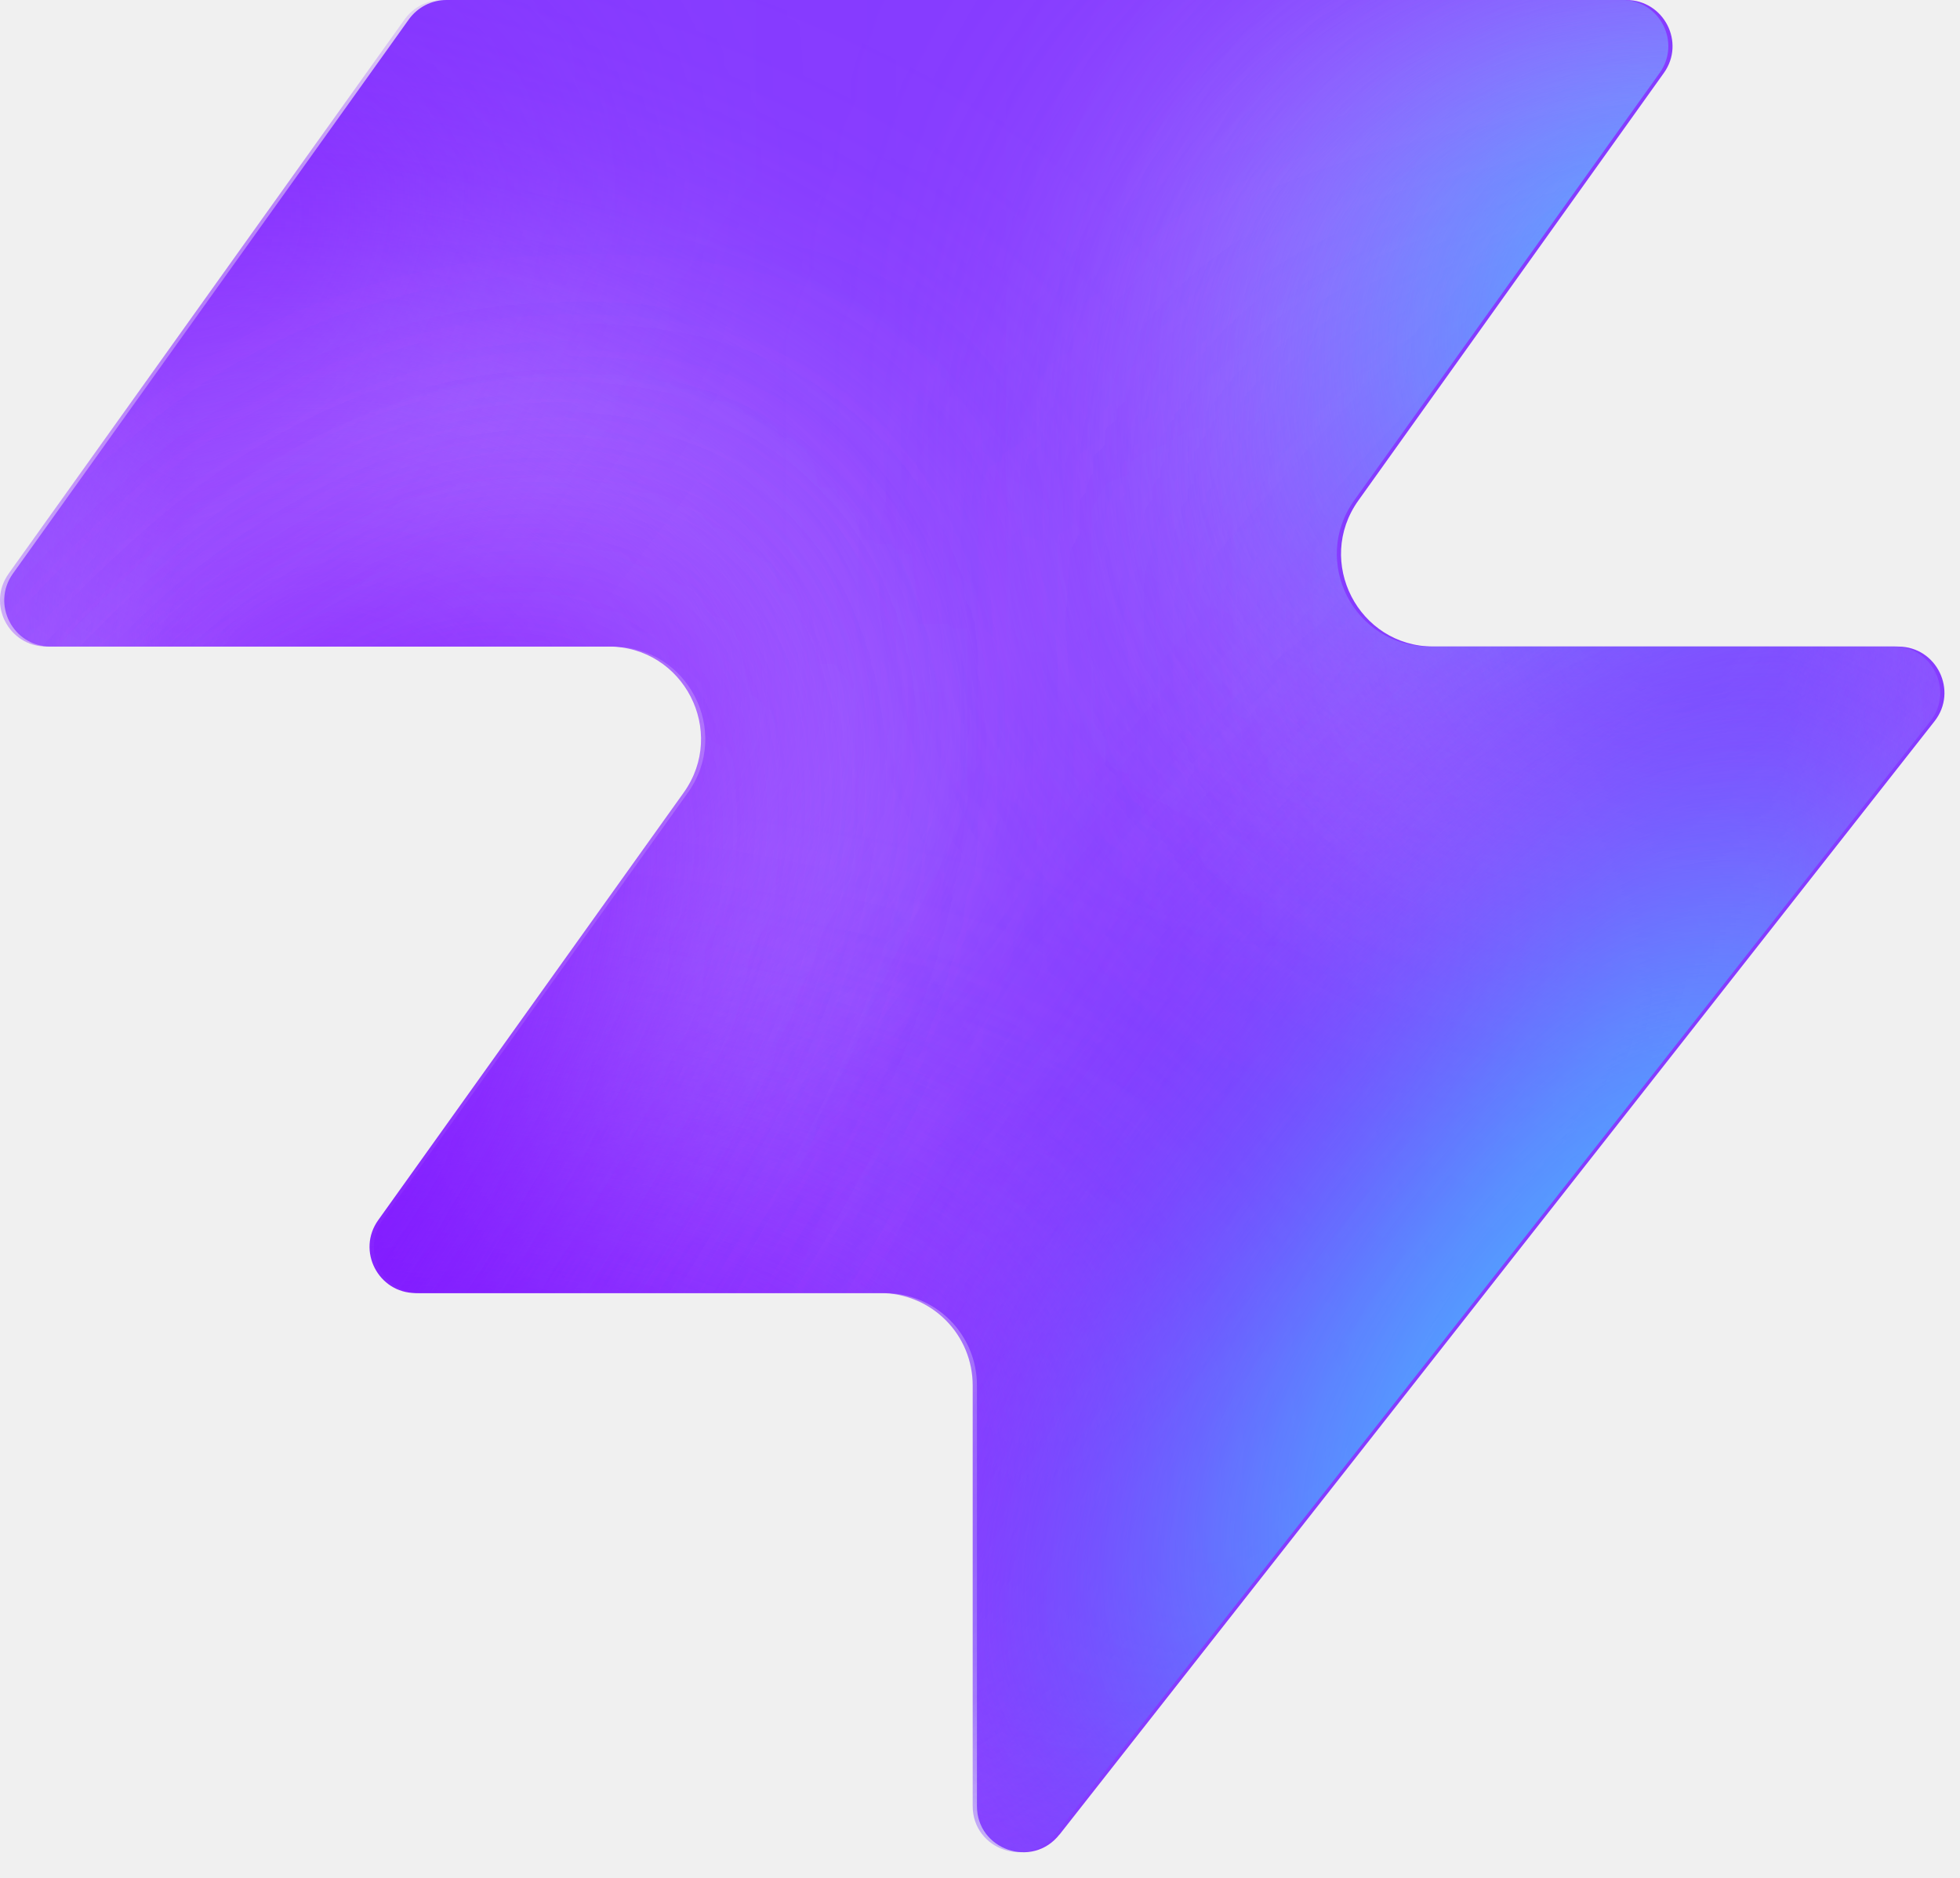
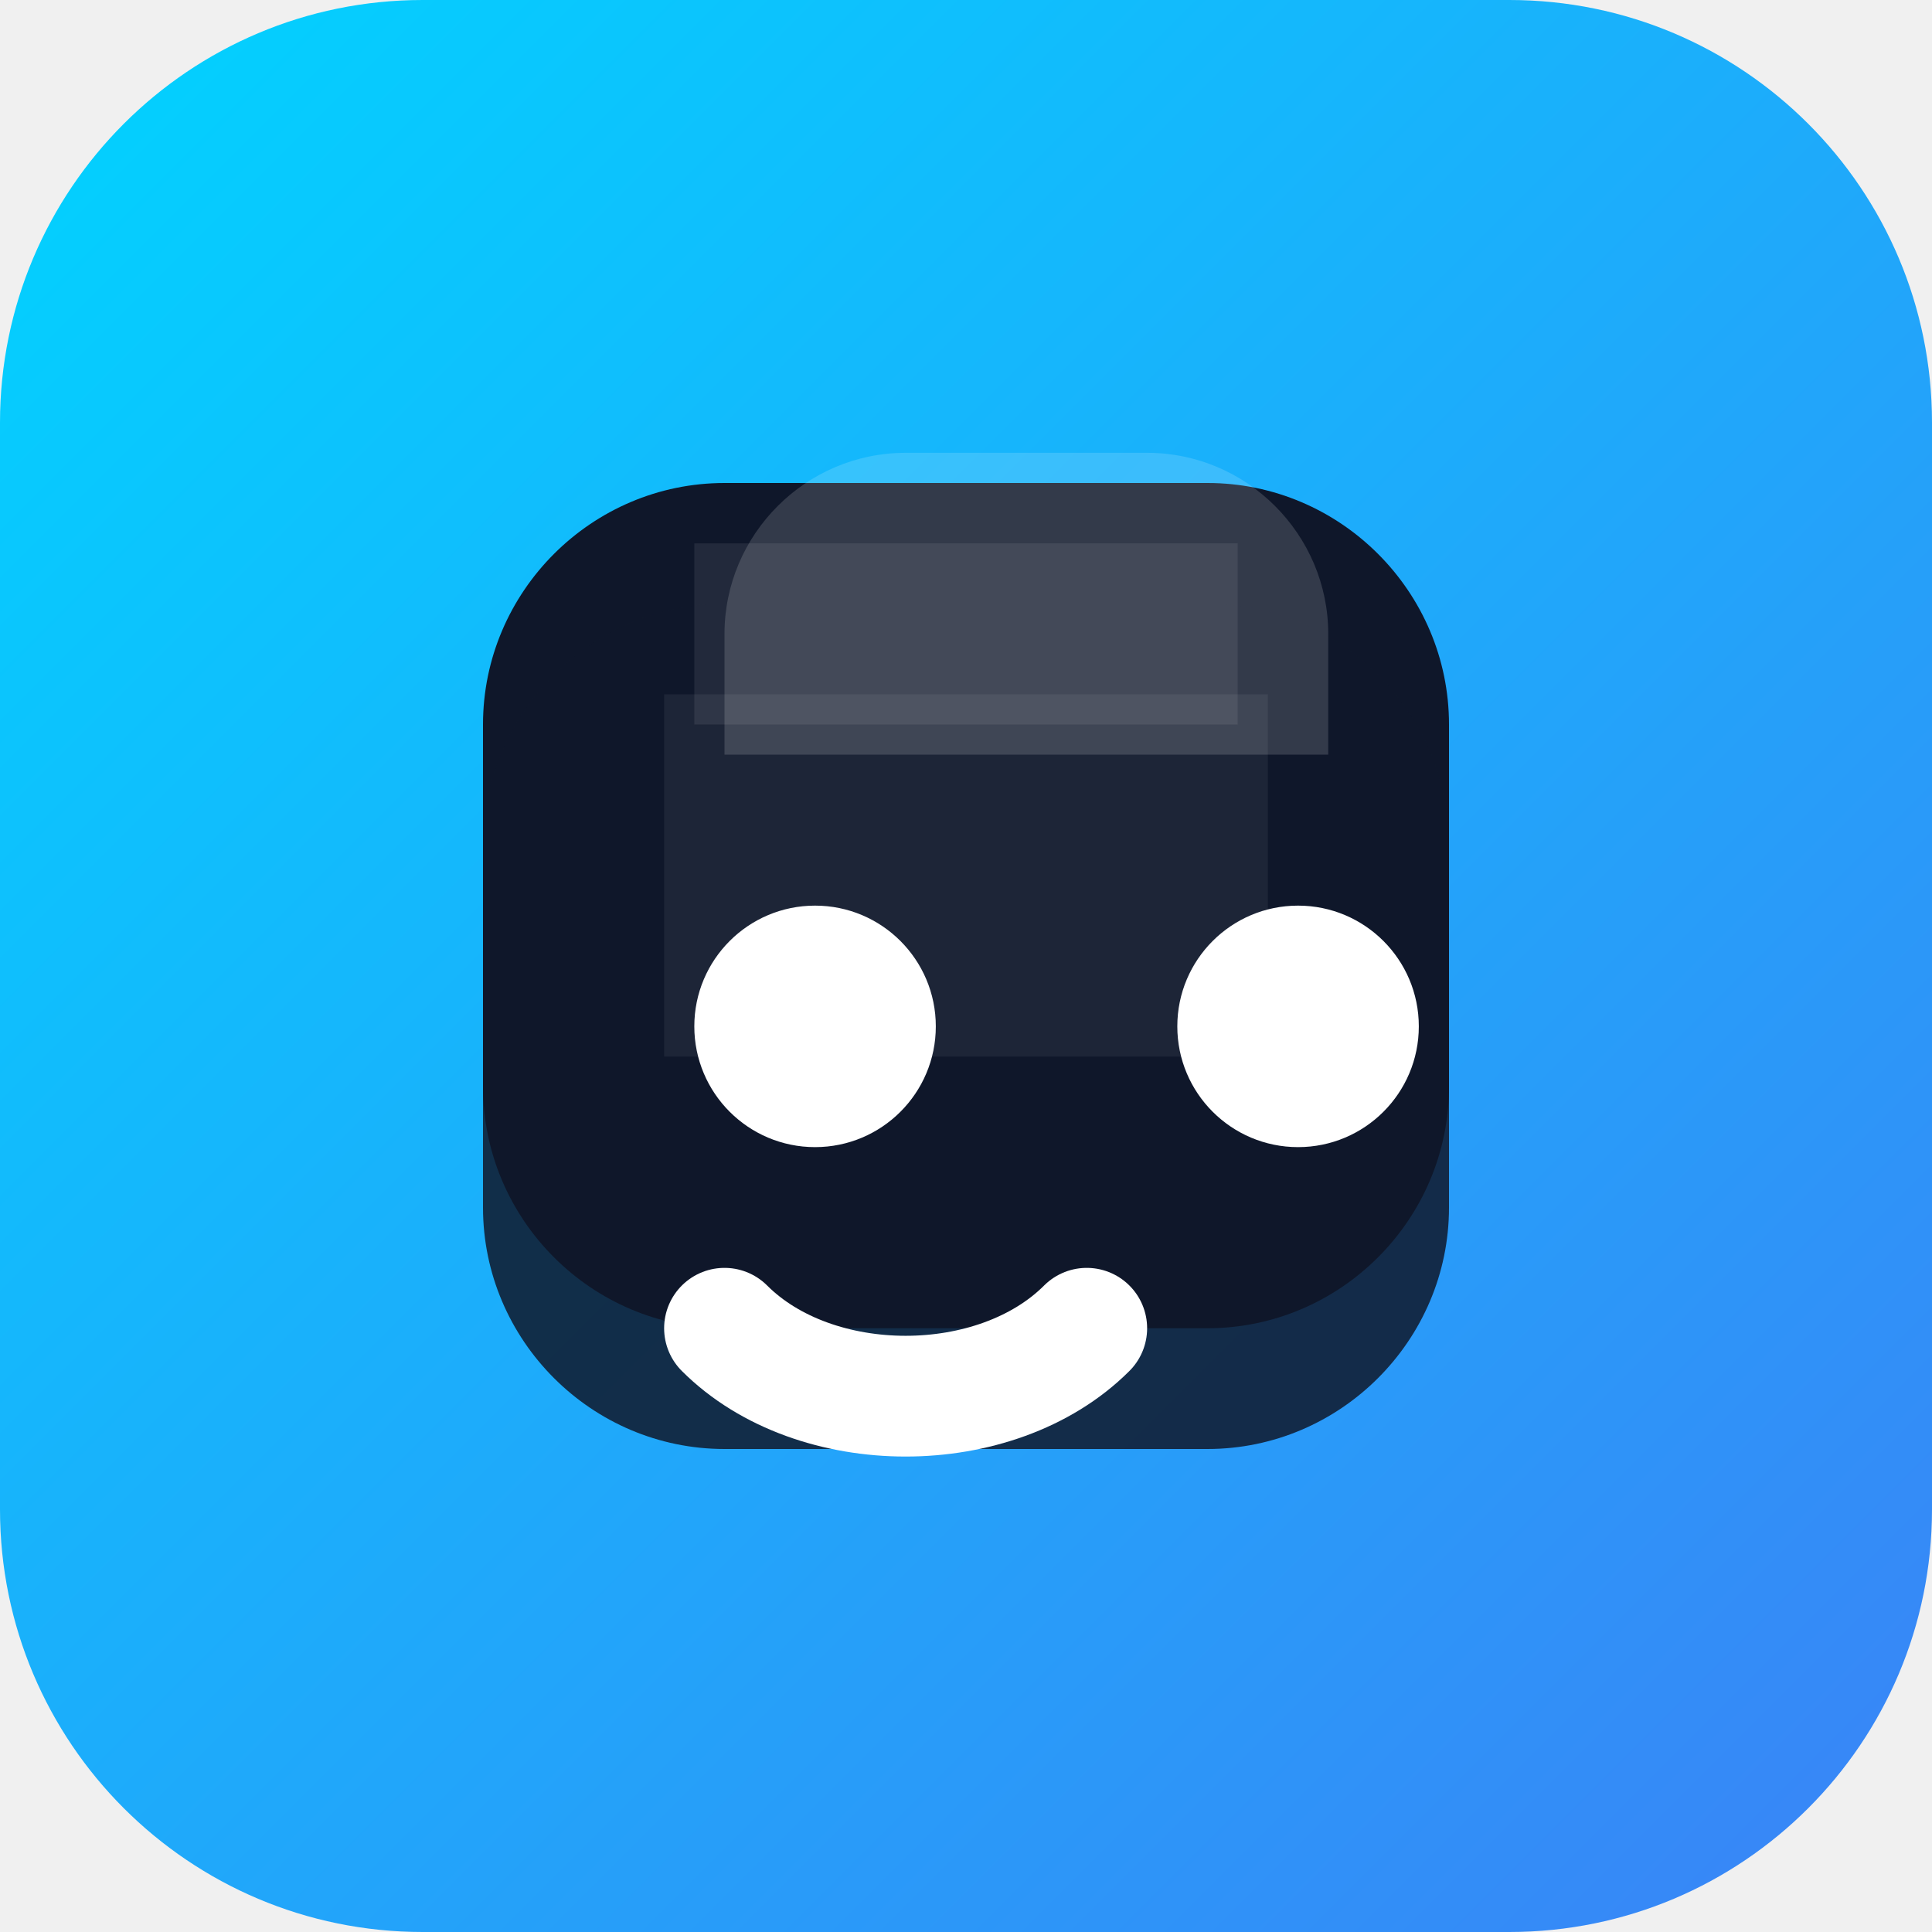
- <svg xmlns="http://www.w3.org/2000/svg" width="48" height="46" fill="none" viewBox="0 0 48 46">
-   <path fill="#863bff" d="M25.946 44.938c-.664.845-2.021.375-2.021-.698V33.937a2.26 2.26 0 0 0-2.262-2.262H10.287c-.92 0-1.456-1.04-.92-1.788l7.48-10.471c1.07-1.497 0-3.578-1.842-3.578H1.237c-.92 0-1.456-1.04-.92-1.788L10.013.474c.214-.297.556-.474.92-.474h28.894c.92 0 1.456 1.04.92 1.788l-7.48 10.471c-1.07 1.498 0 3.579 1.842 3.579h11.377c.943 0 1.473 1.088.89 1.83L25.947 44.94z" style="fill:#863bff;fill:color(display-p3 .525 .23 1);fill-opacity:1" />
-   <mask id="a" width="48" height="46" x="0" y="0" maskUnits="userSpaceOnUse" style="mask-type:alpha">
-     <path fill="#000" d="M25.842 44.938c-.664.844-2.021.375-2.021-.698V33.937a2.26 2.26 0 0 0-2.262-2.262H10.183c-.92 0-1.456-1.04-.92-1.788l7.48-10.471c1.07-1.498 0-3.579-1.842-3.579H1.133c-.92 0-1.456-1.04-.92-1.787L9.91.473c.214-.297.556-.474.92-.474h28.894c.92 0 1.456 1.04.92 1.788l-7.48 10.471c-1.07 1.498 0 3.578 1.842 3.578h11.377c.943 0 1.473 1.088.89 1.832L25.843 44.94z" style="fill:#000;fill-opacity:1" />
-   </mask>
-   <g mask="url(#a)">
-     <g filter="url(#b)">
-       <ellipse cx="5.508" cy="14.704" fill="#ede6ff" rx="5.508" ry="14.704" style="fill:#ede6ff;fill:color(display-p3 .927 .903 1);fill-opacity:1" transform="matrix(.00324 1 1 -.00324 -4.47 31.516)" />
-     </g>
-     <g filter="url(#c)">
-       <ellipse cx="10.399" cy="29.851" fill="#ede6ff" rx="10.399" ry="29.851" style="fill:#ede6ff;fill:color(display-p3 .927 .903 1);fill-opacity:1" transform="matrix(.00324 1 1 -.00324 -39.328 7.883)" />
-     </g>
-     <g filter="url(#d)">
-       <ellipse cx="5.508" cy="30.487" fill="#7e14ff" rx="5.508" ry="30.487" style="fill:#7e14ff;fill:color(display-p3 .492 .077 1);fill-opacity:1" transform="rotate(89.814 -25.913 -14.639)scale(1 -1)" />
-     </g>
-     <g filter="url(#e)">
-       <ellipse cx="5.508" cy="30.599" fill="#7e14ff" rx="5.508" ry="30.599" style="fill:#7e14ff;fill:color(display-p3 .492 .077 1);fill-opacity:1" transform="rotate(89.814 -32.644 -3.334)scale(1 -1)" />
-     </g>
-     <g filter="url(#f)">
-       <ellipse cx="5.508" cy="30.599" fill="#7e14ff" rx="5.508" ry="30.599" style="fill:#7e14ff;fill:color(display-p3 .492 .077 1);fill-opacity:1" transform="matrix(.00324 1 1 -.00324 -34.34 30.47)" />
-     </g>
-     <g filter="url(#g)">
-       <ellipse cx="14.072" cy="22.078" fill="#ede6ff" rx="14.072" ry="22.078" style="fill:#ede6ff;fill:color(display-p3 .927 .903 1);fill-opacity:1" transform="rotate(93.35 24.506 48.493)scale(-1 1)" />
-     </g>
-     <g filter="url(#h)">
-       <ellipse cx="3.47" cy="21.501" fill="#7e14ff" rx="3.47" ry="21.501" style="fill:#7e14ff;fill:color(display-p3 .492 .077 1);fill-opacity:1" transform="rotate(89.009 28.708 47.59)scale(-1 1)" />
-     </g>
-     <g filter="url(#i)">
-       <ellipse cx="3.47" cy="21.501" fill="#7e14ff" rx="3.47" ry="21.501" style="fill:#7e14ff;fill:color(display-p3 .492 .077 1);fill-opacity:1" transform="rotate(89.009 28.708 47.59)scale(-1 1)" />
-     </g>
-     <g filter="url(#j)">
-       <ellipse cx=".387" cy="8.972" fill="#7e14ff" rx="4.407" ry="29.108" style="fill:#7e14ff;fill:color(display-p3 .492 .077 1);fill-opacity:1" transform="rotate(39.51 .387 8.972)" />
-     </g>
-     <g filter="url(#k)">
-       <ellipse cx="47.523" cy="-6.092" fill="#7e14ff" rx="4.407" ry="29.108" style="fill:#7e14ff;fill:color(display-p3 .492 .077 1);fill-opacity:1" transform="rotate(37.892 47.523 -6.092)" />
-     </g>
-     <g filter="url(#l)">
-       <ellipse cx="41.412" cy="6.333" fill="#47bfff" rx="5.971" ry="9.665" style="fill:#47bfff;fill:color(display-p3 .28 .748 1);fill-opacity:1" transform="rotate(37.892 41.412 6.333)" />
-     </g>
-     <g filter="url(#m)">
-       <ellipse cx="-1.879" cy="38.332" fill="#7e14ff" rx="4.407" ry="29.108" style="fill:#7e14ff;fill:color(display-p3 .492 .077 1);fill-opacity:1" transform="rotate(37.892 -1.88 38.332)" />
-     </g>
-     <g filter="url(#n)">
-       <ellipse cx="-1.879" cy="38.332" fill="#7e14ff" rx="4.407" ry="29.108" style="fill:#7e14ff;fill:color(display-p3 .492 .077 1);fill-opacity:1" transform="rotate(37.892 -1.88 38.332)" />
-     </g>
-     <g filter="url(#o)">
-       <ellipse cx="35.651" cy="29.907" fill="#7e14ff" rx="4.407" ry="29.108" style="fill:#7e14ff;fill:color(display-p3 .492 .077 1);fill-opacity:1" transform="rotate(37.892 35.651 29.907)" />
-     </g>
-     <g filter="url(#p)">
-       <ellipse cx="38.418" cy="32.4" fill="#47bfff" rx="5.971" ry="15.297" style="fill:#47bfff;fill:color(display-p3 .28 .748 1);fill-opacity:1" transform="rotate(37.892 38.418 32.4)" />
-     </g>
-   </g>
+ <svg xmlns="http://www.w3.org/2000/svg" viewBox="0 0 128 128">
  <defs>
-     <filter id="b" width="60.045" height="41.654" x="-19.77" y="16.149" color-interpolation-filters="sRGB" filterUnits="userSpaceOnUse">
-       <feFlood flood-opacity="0" result="BackgroundImageFix" />
-       <feBlend in="SourceGraphic" in2="BackgroundImageFix" result="shape" />
-       <feGaussianBlur result="effect1_foregroundBlur_2002_17158" stdDeviation="7.659" />
-     </filter>
-     <filter id="c" width="90.34" height="51.437" x="-54.613" y="-7.533" color-interpolation-filters="sRGB" filterUnits="userSpaceOnUse">
-       <feFlood flood-opacity="0" result="BackgroundImageFix" />
-       <feBlend in="SourceGraphic" in2="BackgroundImageFix" result="shape" />
-       <feGaussianBlur result="effect1_foregroundBlur_2002_17158" stdDeviation="7.659" />
-     </filter>
-     <filter id="d" width="79.355" height="29.4" x="-49.64" y="2.03" color-interpolation-filters="sRGB" filterUnits="userSpaceOnUse">
-       <feFlood flood-opacity="0" result="BackgroundImageFix" />
-       <feBlend in="SourceGraphic" in2="BackgroundImageFix" result="shape" />
-       <feGaussianBlur result="effect1_foregroundBlur_2002_17158" stdDeviation="4.596" />
-     </filter>
-     <filter id="e" width="79.579" height="29.4" x="-45.045" y="20.029" color-interpolation-filters="sRGB" filterUnits="userSpaceOnUse">
-       <feFlood flood-opacity="0" result="BackgroundImageFix" />
-       <feBlend in="SourceGraphic" in2="BackgroundImageFix" result="shape" />
-       <feGaussianBlur result="effect1_foregroundBlur_2002_17158" stdDeviation="4.596" />
-     </filter>
-     <filter id="f" width="79.579" height="29.4" x="-43.513" y="21.178" color-interpolation-filters="sRGB" filterUnits="userSpaceOnUse">
-       <feFlood flood-opacity="0" result="BackgroundImageFix" />
-       <feBlend in="SourceGraphic" in2="BackgroundImageFix" result="shape" />
-       <feGaussianBlur result="effect1_foregroundBlur_2002_17158" stdDeviation="4.596" />
-     </filter>
-     <filter id="g" width="74.749" height="58.852" x="15.756" y="-17.901" color-interpolation-filters="sRGB" filterUnits="userSpaceOnUse">
-       <feFlood flood-opacity="0" result="BackgroundImageFix" />
-       <feBlend in="SourceGraphic" in2="BackgroundImageFix" result="shape" />
-       <feGaussianBlur result="effect1_foregroundBlur_2002_17158" stdDeviation="7.659" />
-     </filter>
-     <filter id="h" width="61.377" height="25.362" x="23.548" y="2.284" color-interpolation-filters="sRGB" filterUnits="userSpaceOnUse">
-       <feFlood flood-opacity="0" result="BackgroundImageFix" />
-       <feBlend in="SourceGraphic" in2="BackgroundImageFix" result="shape" />
-       <feGaussianBlur result="effect1_foregroundBlur_2002_17158" stdDeviation="4.596" />
-     </filter>
-     <filter id="i" width="61.377" height="25.362" x="23.548" y="2.284" color-interpolation-filters="sRGB" filterUnits="userSpaceOnUse">
-       <feFlood flood-opacity="0" result="BackgroundImageFix" />
-       <feBlend in="SourceGraphic" in2="BackgroundImageFix" result="shape" />
-       <feGaussianBlur result="effect1_foregroundBlur_2002_17158" stdDeviation="4.596" />
-     </filter>
-     <filter id="j" width="56.045" height="63.649" x="-27.636" y="-22.853" color-interpolation-filters="sRGB" filterUnits="userSpaceOnUse">
-       <feFlood flood-opacity="0" result="BackgroundImageFix" />
-       <feBlend in="SourceGraphic" in2="BackgroundImageFix" result="shape" />
-       <feGaussianBlur result="effect1_foregroundBlur_2002_17158" stdDeviation="4.596" />
-     </filter>
-     <filter id="k" width="54.814" height="64.646" x="20.116" y="-38.415" color-interpolation-filters="sRGB" filterUnits="userSpaceOnUse">
-       <feFlood flood-opacity="0" result="BackgroundImageFix" />
-       <feBlend in="SourceGraphic" in2="BackgroundImageFix" result="shape" />
-       <feGaussianBlur result="effect1_foregroundBlur_2002_17158" stdDeviation="4.596" />
-     </filter>
-     <filter id="l" width="33.541" height="35.313" x="24.641" y="-11.323" color-interpolation-filters="sRGB" filterUnits="userSpaceOnUse">
-       <feFlood flood-opacity="0" result="BackgroundImageFix" />
-       <feBlend in="SourceGraphic" in2="BackgroundImageFix" result="shape" />
-       <feGaussianBlur result="effect1_foregroundBlur_2002_17158" stdDeviation="4.596" />
-     </filter>
-     <filter id="m" width="54.814" height="64.646" x="-29.286" y="6.009" color-interpolation-filters="sRGB" filterUnits="userSpaceOnUse">
-       <feFlood flood-opacity="0" result="BackgroundImageFix" />
-       <feBlend in="SourceGraphic" in2="BackgroundImageFix" result="shape" />
-       <feGaussianBlur result="effect1_foregroundBlur_2002_17158" stdDeviation="4.596" />
-     </filter>
-     <filter id="n" width="54.814" height="64.646" x="-29.286" y="6.009" color-interpolation-filters="sRGB" filterUnits="userSpaceOnUse">
-       <feFlood flood-opacity="0" result="BackgroundImageFix" />
-       <feBlend in="SourceGraphic" in2="BackgroundImageFix" result="shape" />
-       <feGaussianBlur result="effect1_foregroundBlur_2002_17158" stdDeviation="4.596" />
-     </filter>
-     <filter id="o" width="54.814" height="64.646" x="8.244" y="-2.416" color-interpolation-filters="sRGB" filterUnits="userSpaceOnUse">
-       <feFlood flood-opacity="0" result="BackgroundImageFix" />
-       <feBlend in="SourceGraphic" in2="BackgroundImageFix" result="shape" />
-       <feGaussianBlur result="effect1_foregroundBlur_2002_17158" stdDeviation="4.596" />
-     </filter>
-     <filter id="p" width="39.409" height="43.623" x="18.713" y="10.588" color-interpolation-filters="sRGB" filterUnits="userSpaceOnUse">
-       <feFlood flood-opacity="0" result="BackgroundImageFix" />
-       <feBlend in="SourceGraphic" in2="BackgroundImageFix" result="shape" />
-       <feGaussianBlur result="effect1_foregroundBlur_2002_17158" stdDeviation="4.596" />
-     </filter>
+     <linearGradient id="g" x1="0" y1="0" x2="1" y2="1">
+       <stop offset="0%" stop-color="#00d4ff" />
+       <stop offset="100%" stop-color="#3b82f6" />
+     </linearGradient>
  </defs>
+   <rect width="128" height="128" rx="28" fill="url(#g)" />
+   <path d="M32 48c0-8.8 7.2-16 16-16h32c8.8 0 16 7.2 16 16v24c0 8.8-7.2 16-16 16H48c-8.8 0-16-7.2-16-16V48Z" fill="#0f172a" />
+   <path d="M32 56c0-8.8 7.2-16 16-16h32c8.8 0 16 7.2 16 16v24c0 8.8-7.2 16-16 16H48c-8.8 0-16-7.2-16-16V56Z" fill="#0f172a" opacity="0.85" />
+   <circle cx="54" cy="68" r="8" fill="#ffffff" />
+   <circle cx="86" cy="68" r="8" fill="#ffffff" />
+   <path d="M48 88c6 6 18 6 24 0" stroke="#ffffff" stroke-width="8" stroke-linecap="round" fill="none" />
+   <path d="M48 42c0-6.6 5.4-12 12-12h16c6.6 0 12 5.4 12 12v8H48v-8Z" fill="#ffffff" opacity="0.15" />
+   <path d="M46 36h36v12H46z" fill="#ffffff" opacity="0.08" />
+   <path d="M44 46h40v24H44z" fill="#ffffff" opacity="0.06" />
</svg>
